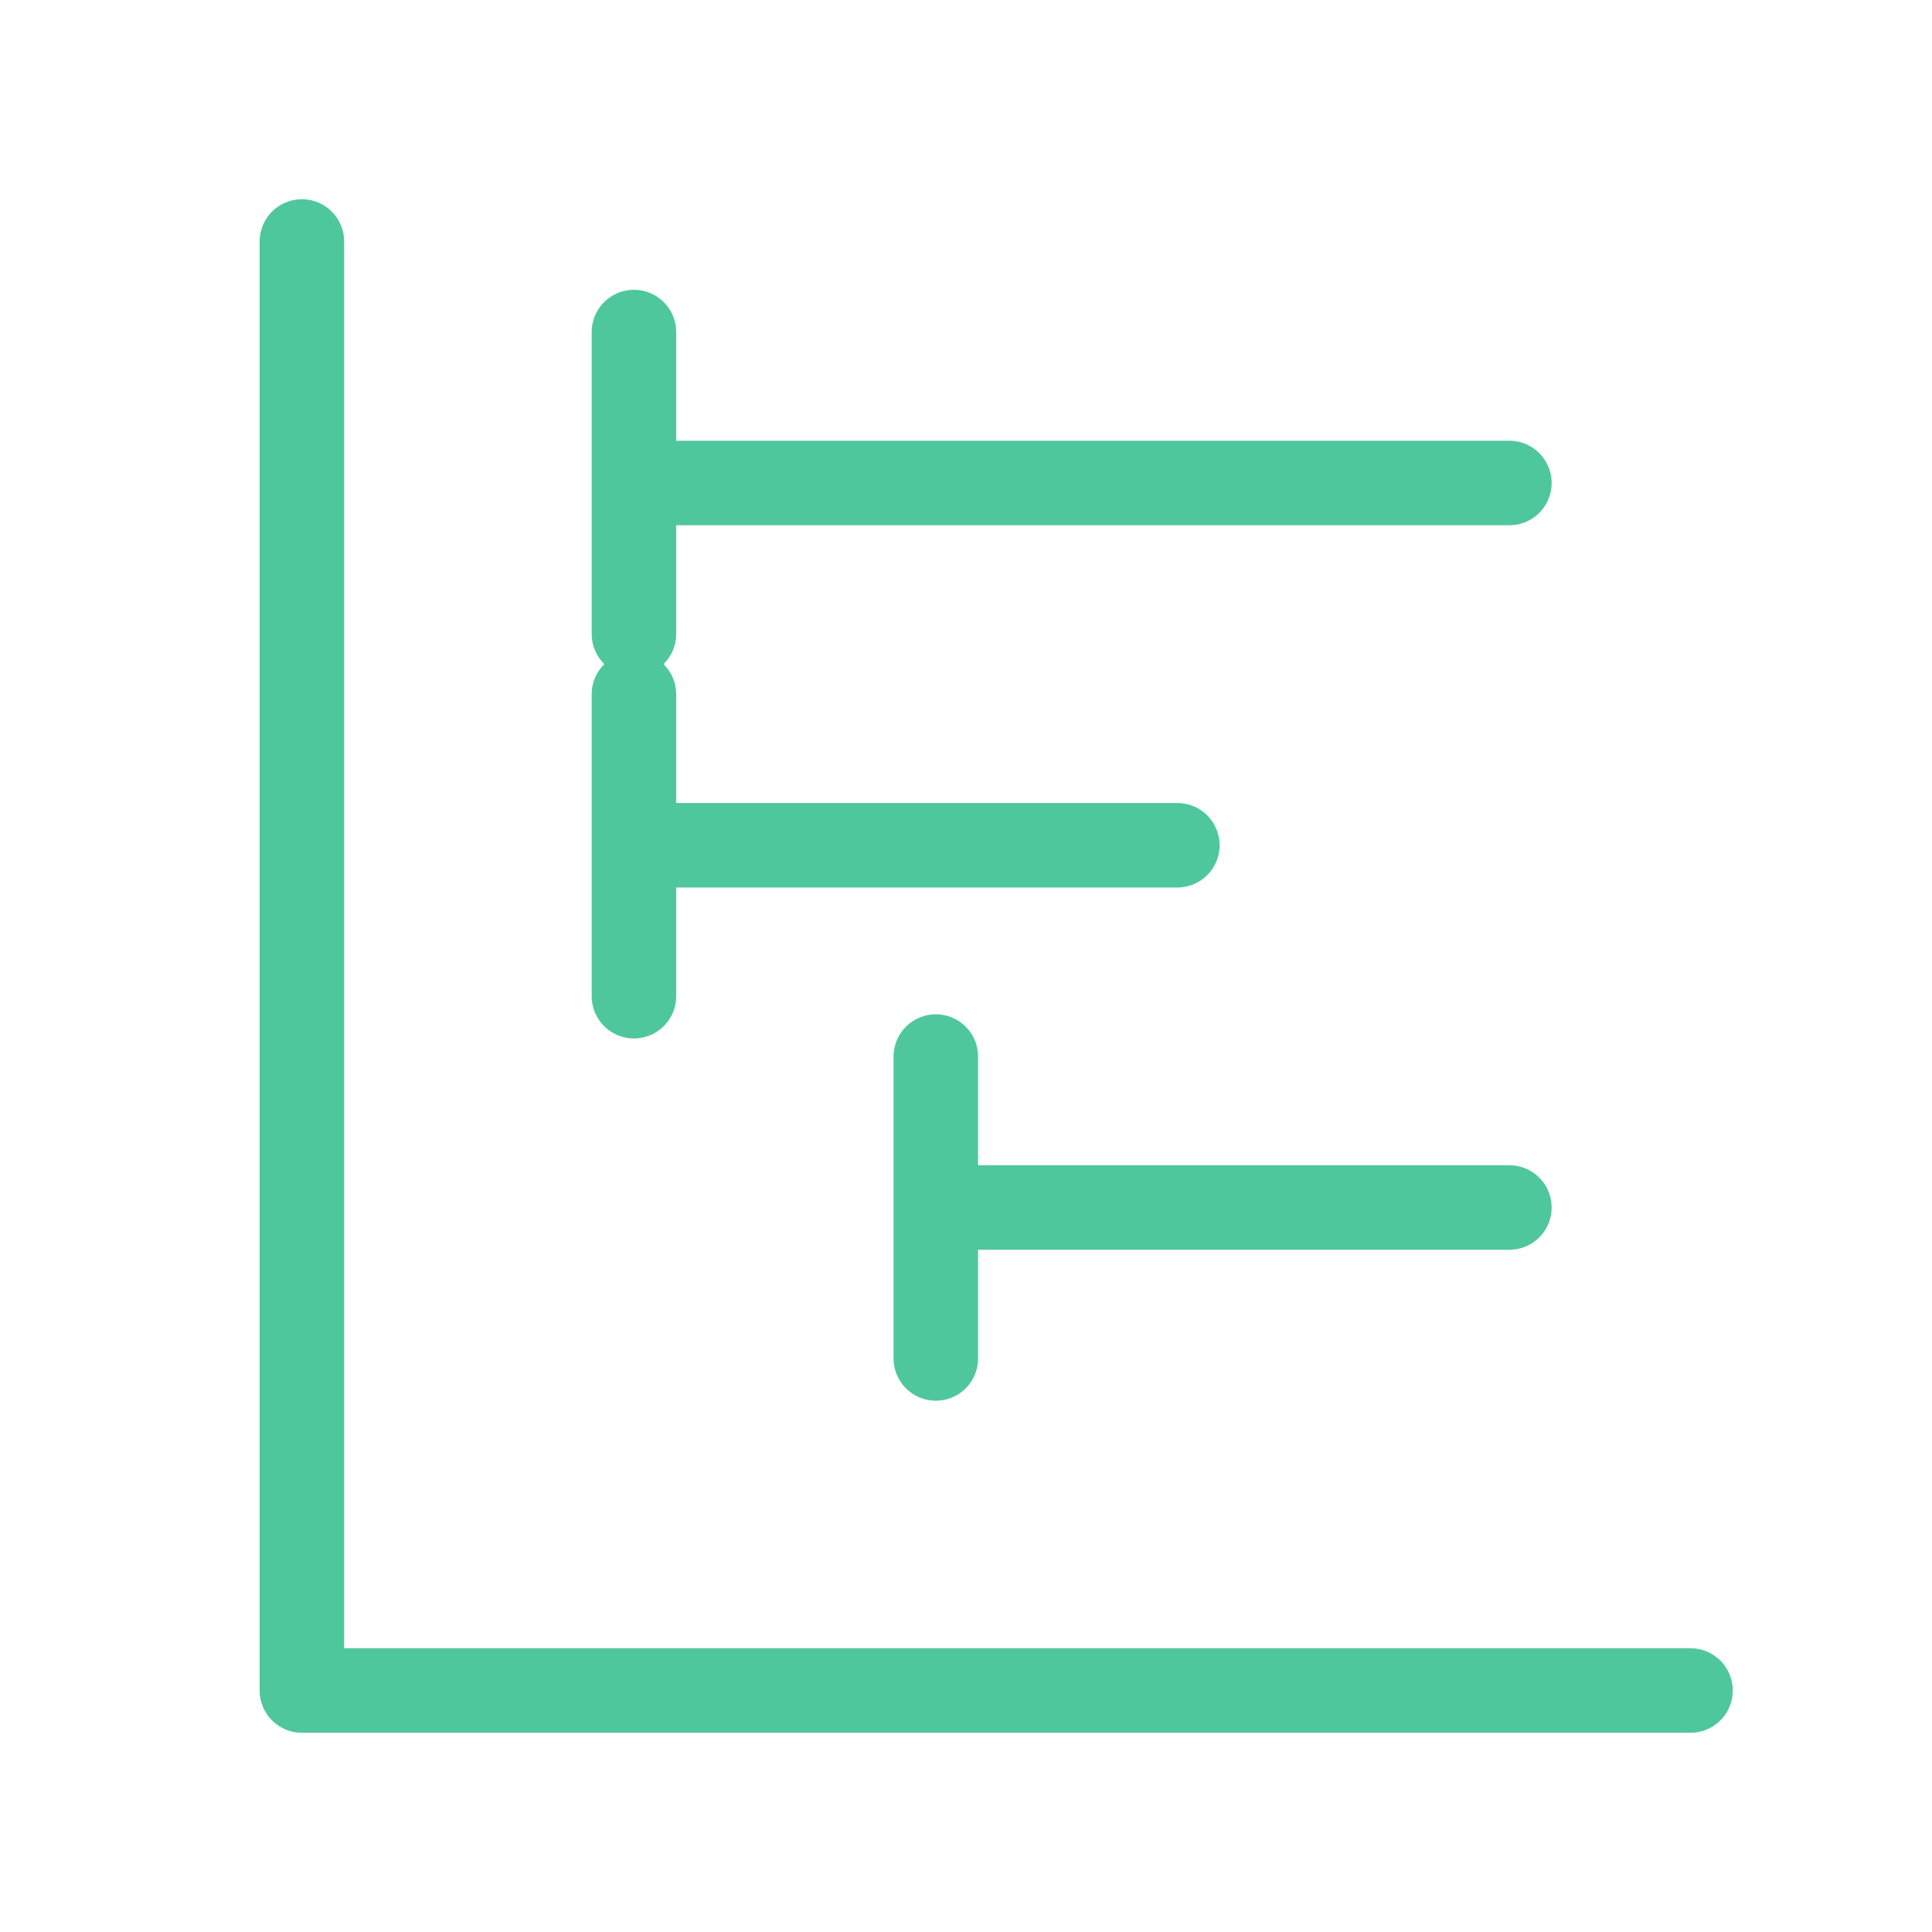
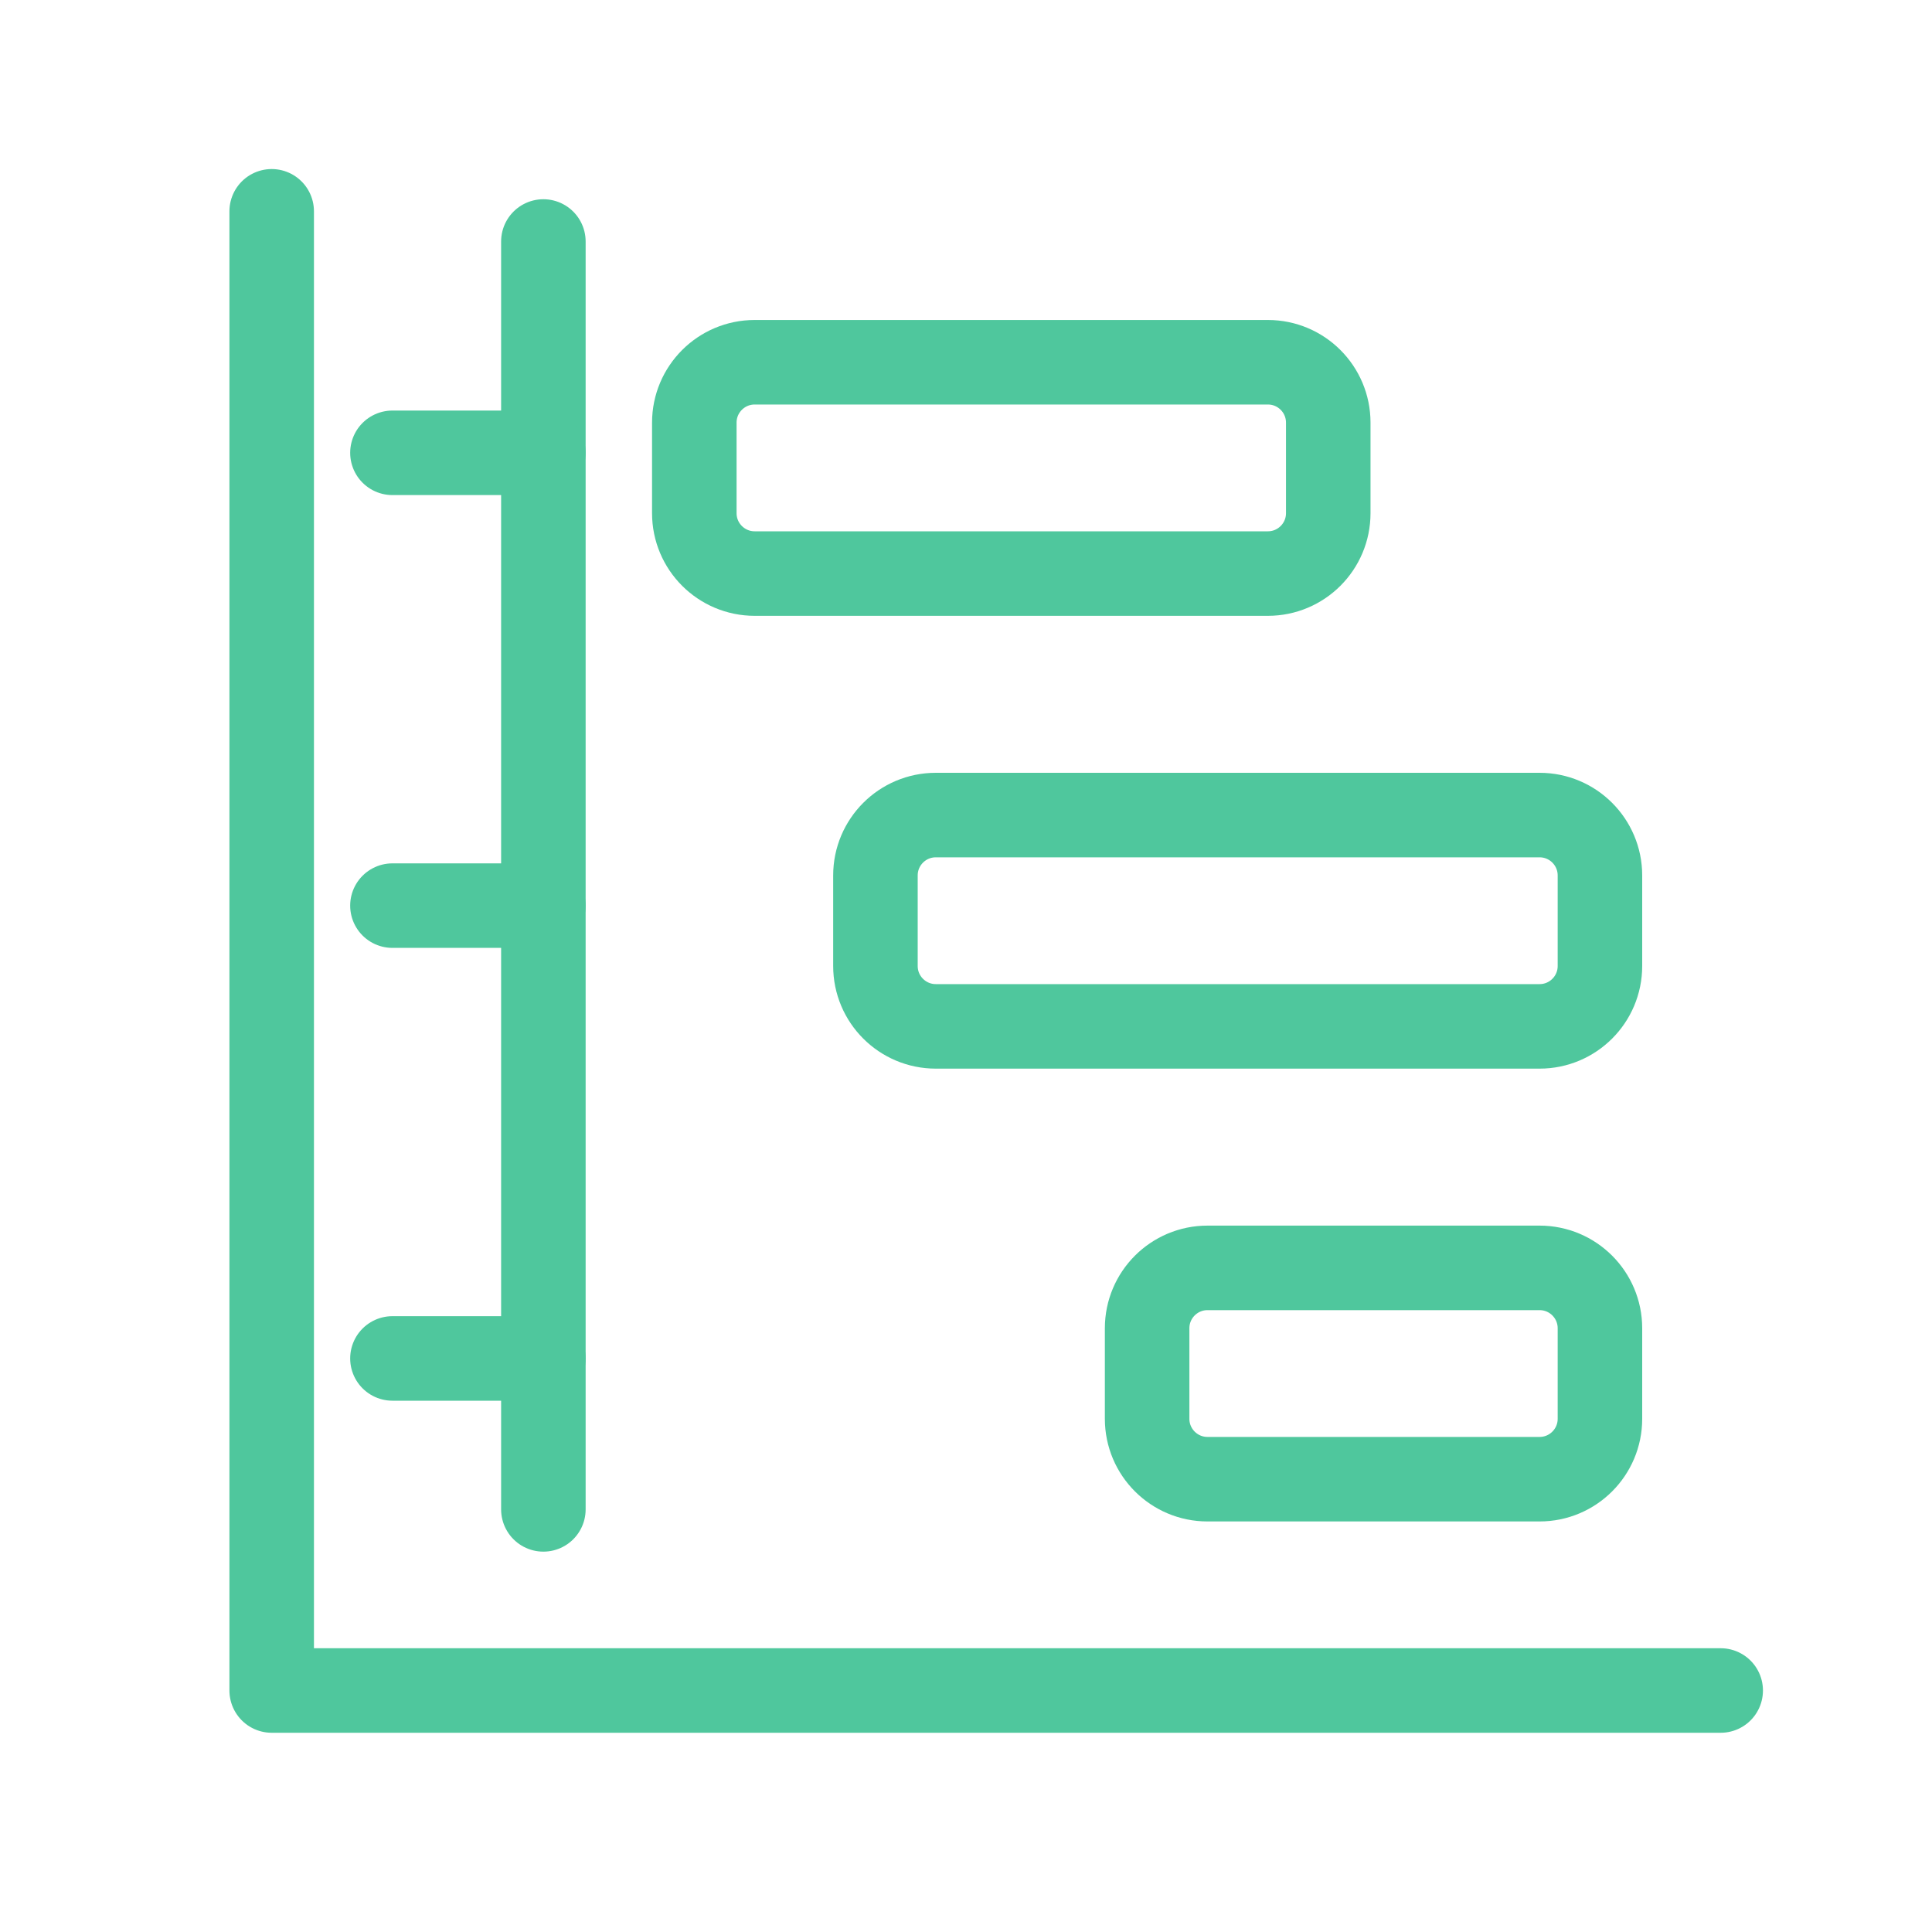
<svg xmlns="http://www.w3.org/2000/svg" viewBox="0 0 64 64" fill="none" stroke="#4fc79d" stroke-width="2.8" stroke-linecap="round" stroke-linejoin="round">
-   <path d="M10 8v48h46M21 16h29M21 28h18M31 40h19M21 11v10M21 23v10M31 35v10" />
+   <path d="M9 7v49h48M18 8v42" />
+   <rect x="23" y="12" width="21" height="7" rx="2" />
+   <rect x="29" y="27" width="24" height="7" rx="2" />
+   <rect x="38" y="42" width="15" height="7" rx="2" />
+   <path d="M13 15h5m-5 15h5m-5 15h5" />
</svg>
